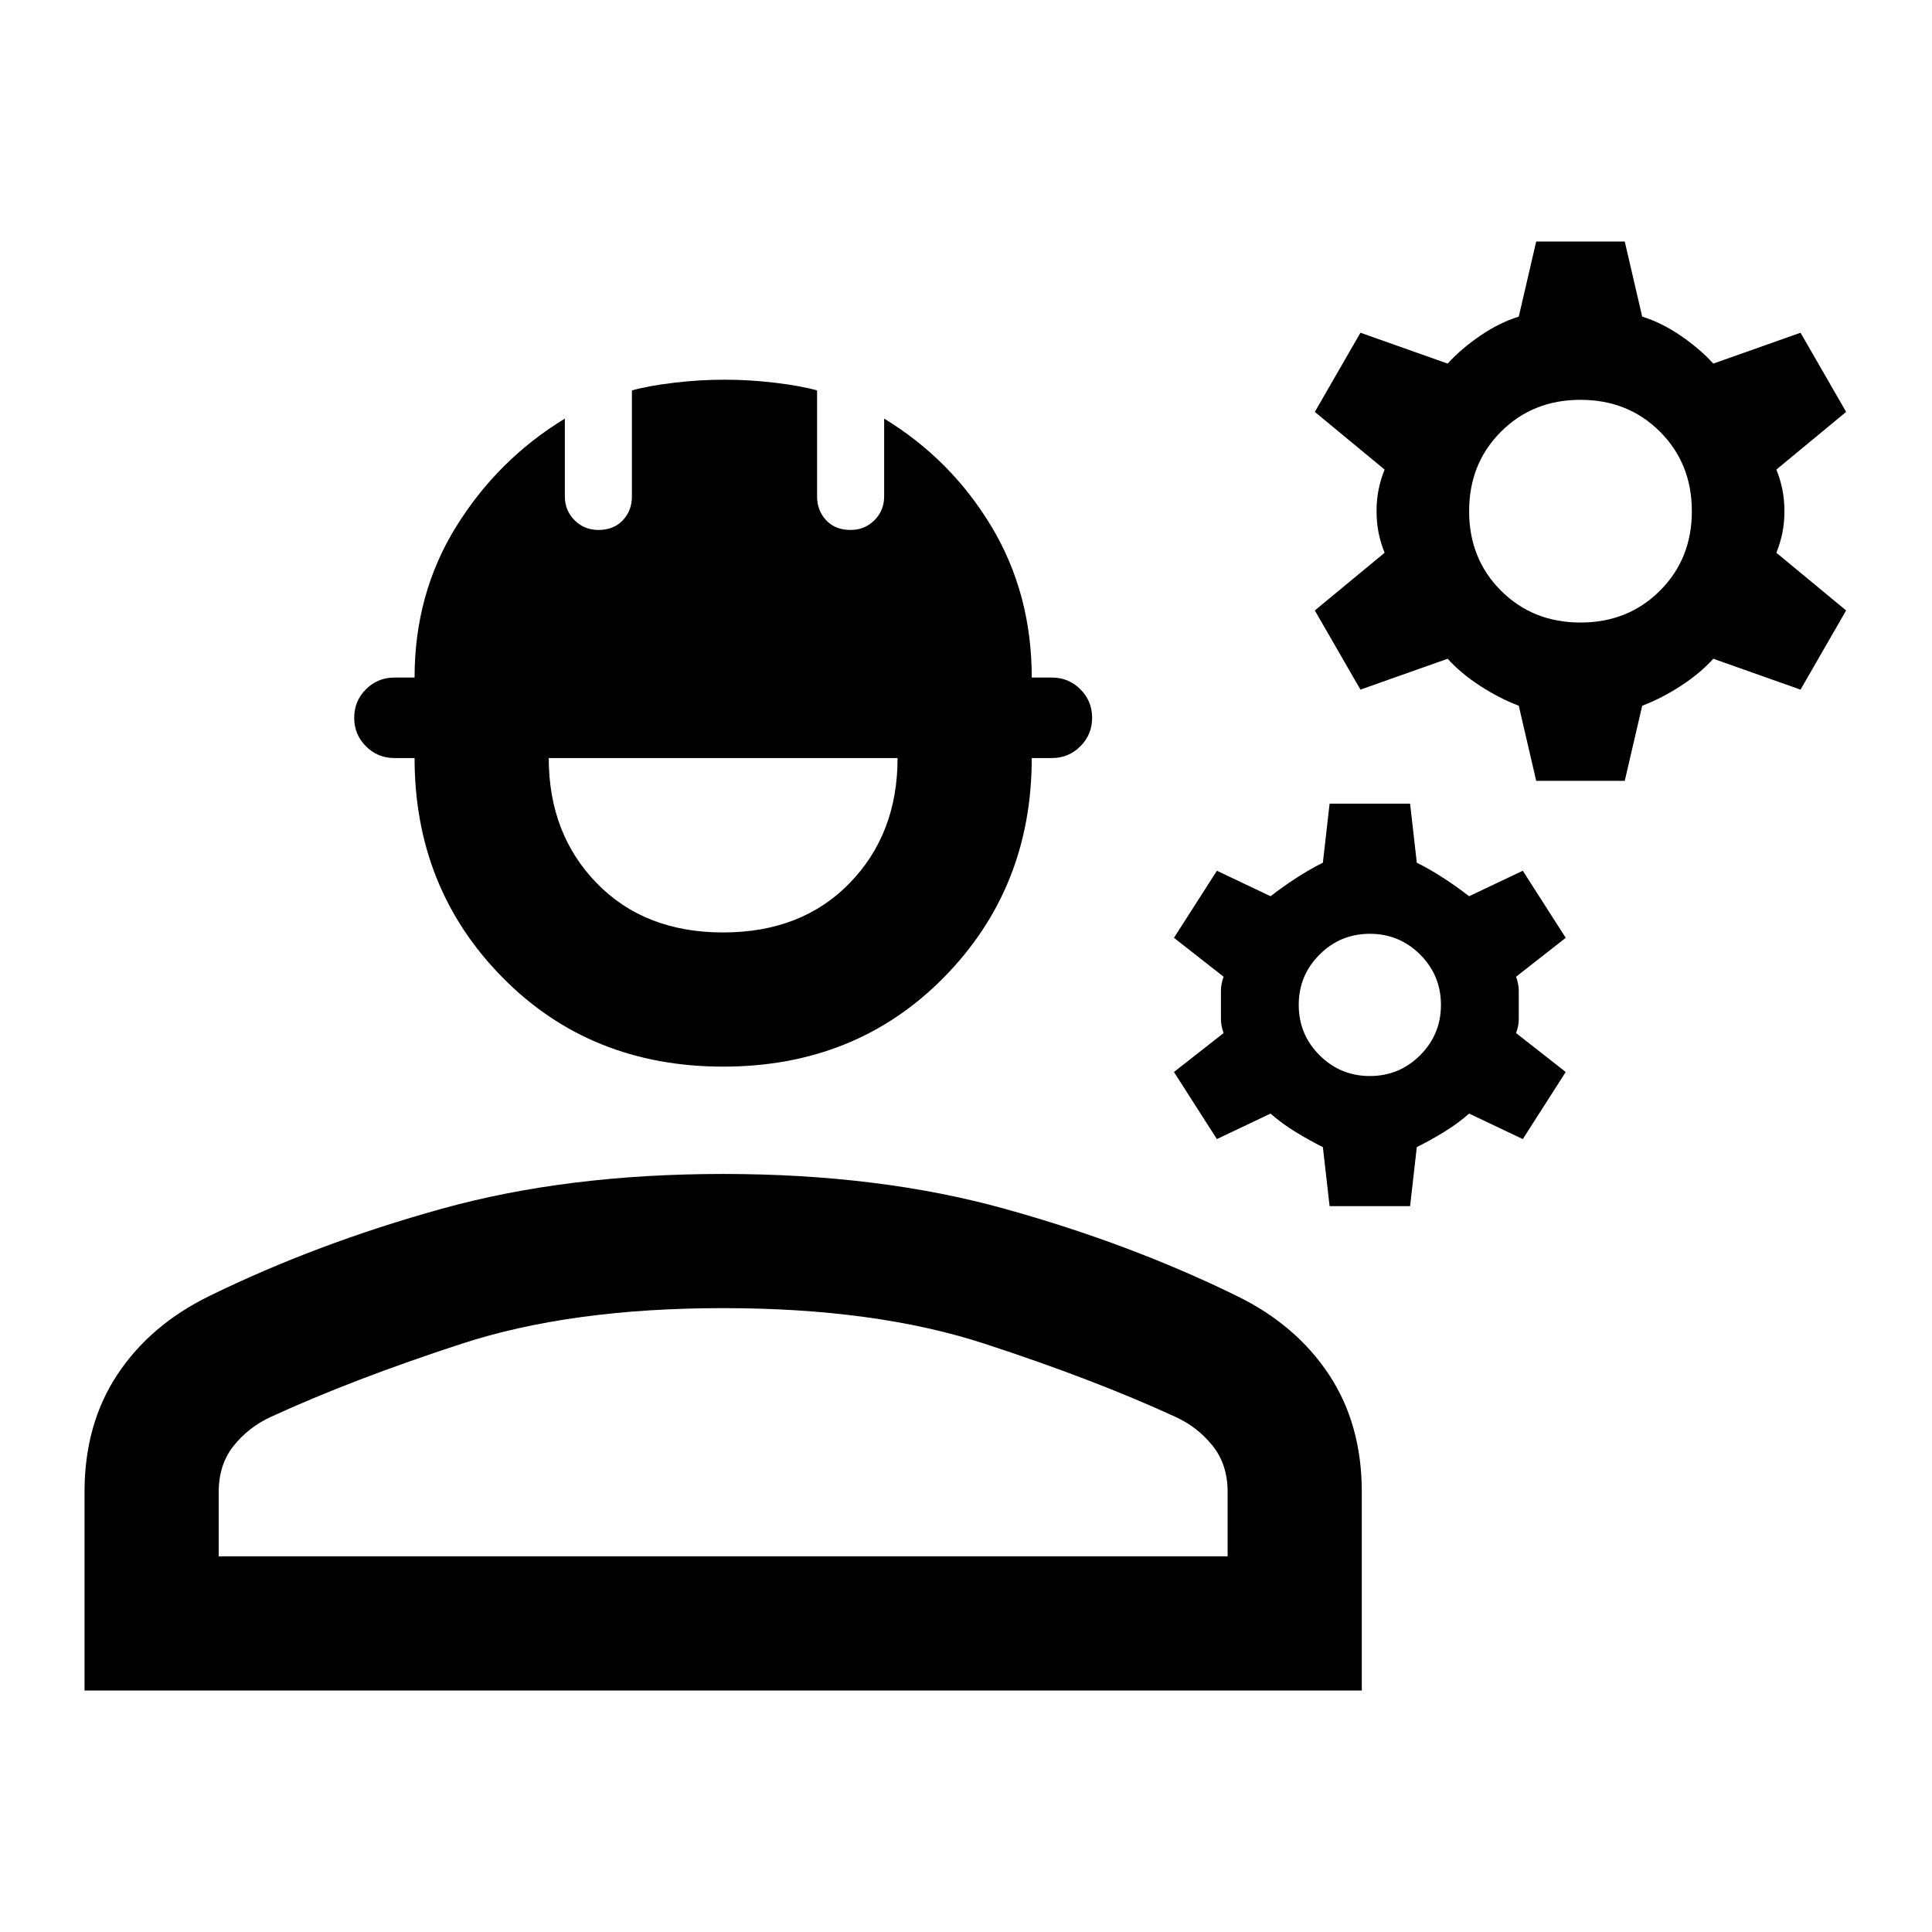
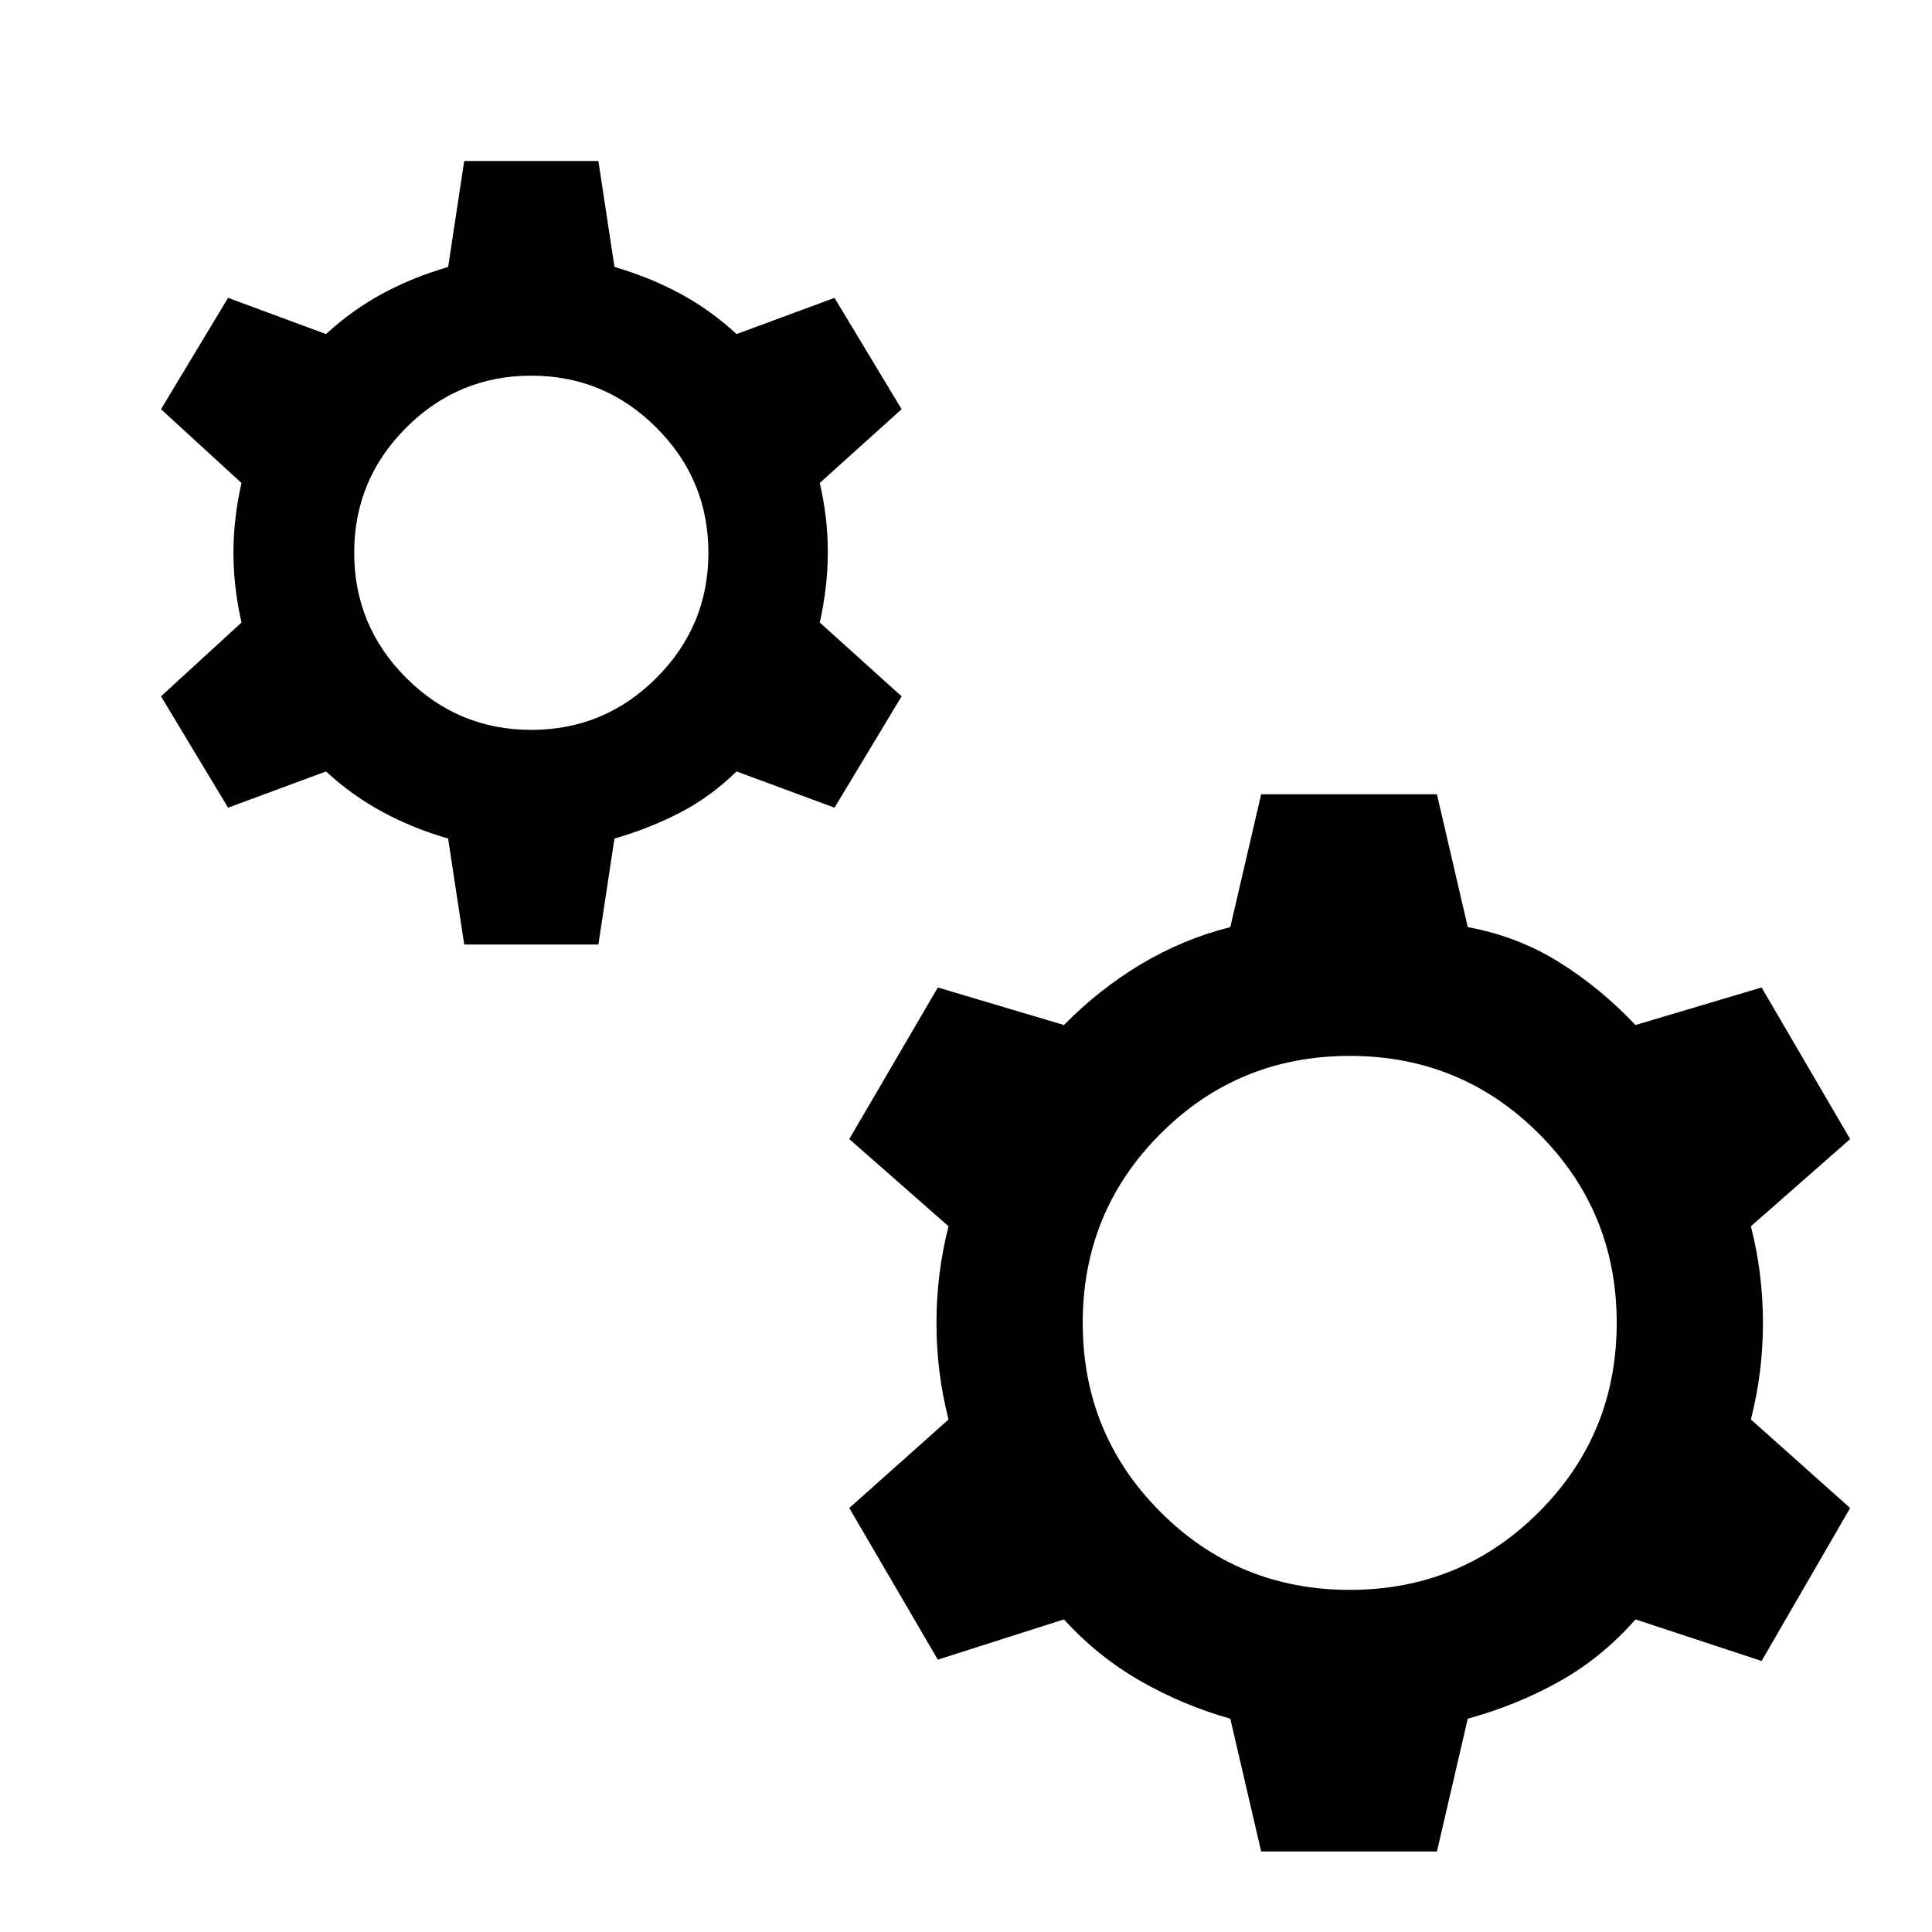
<svg xmlns="http://www.w3.org/2000/svg" height="40px" viewBox="0 -960 960 960" width="40px" fill="#000000">
-   <path d="M42-120v-98.67q0-33.66 16.33-58.33 16.34-24.67 45.67-39 53-26 115.33-43.33 62.34-17.34 140-17.34 77.67 0 140 17.34Q561.67-342 614.67-316q29.33 14.33 45.66 39 16.34 24.67 16.34 58.33V-120H42Zm66.67-66.67H610v-32q0-13.66-7.5-23Q595-251 584-256q-40.67-18.67-94.83-36.33Q435-310 359.33-310q-75.66 0-129.83 17.67-54.17 17.66-94.83 36.33-11 5-18.5 14.33-7.5 9.34-7.5 23v32ZM359.33-430q-66 0-109.66-44.33-43.67-44.34-43.67-109h-10q-8.33 0-14.17-5.84Q176-595 176-603.33q0-8.34 5.83-14.17 5.84-5.83 14.17-5.83h10q0-41.67 20.67-75 20.66-33.34 54-53.67v38.67q0 7 4.83 11.83t11.83 4.83q7.67 0 12.17-4.83t4.5-11.83V-766q8.33-2.33 21-3.83t25-1.5q12.33 0 25 1.5t21 3.83v52.67q0 7 4.5 11.83t12.17 4.83q7 0 11.83-4.83t4.83-11.83V-752q33.34 20.33 53.34 53.67 20 33.33 20 75h10q8.33 0 14.16 5.83 5.84 5.83 5.84 14.17 0 8.33-5.84 14.16-5.83 5.84-14.16 5.84h-10q0 64.66-43.67 109Q425.33-430 359.33-430Zm0-66.67q39 0 62.84-24.5Q446-545.67 446-583.33H272.67q0 37.66 23.83 62.16t62.83 24.5Zm301.34 136L657.33-390q-6.66-3.33-13.5-7.5-6.83-4.17-12.5-9.17L604.67-394l-21.34-33.33L608-446.67q-1.33-3.66-1.33-7v-14q0-3.33 1.33-7L583.33-494l21.34-33.33 26.66 12.66q6-4.66 12.67-9 6.67-4.33 13.33-7.66l3.34-29.34h40l3.33 29.34q6.67 3.33 13.33 7.66 6.67 4.34 12.67 9l26.67-12.66L778-494l-24.67 19.33q1.34 3.67 1.34 7v14q0 3.34-1.34 7L778-427.33 756.67-394 730-406.67q-5.67 5-12.5 9.17T704-390l-3.33 29.33h-40Zm20-64.66q14.66 0 25-10.34Q716-446 716-460.67q0-14.66-10.33-25-10.34-10.33-25-10.33-14.67 0-25 10.33-10.34 10.34-10.34 25 0 14.67 10.34 25 10.33 10.34 25 10.34ZM763.33-572l-8.66-37.33Q745-613 735.5-619.17q-9.5-6.16-16.17-13.5L676-617.33l-22.67-39.34L688-685.33q-2-5-3-10T684-706q0-5.67 1-10.67t3-10l-34.67-28.66L676-794.67l43.33 15.34q6.67-7.34 16.17-13.84 9.5-6.5 19.17-9.5l8.66-37.33h44l8.67 37.33q9.67 3 19.17 9.5 9.5 6.5 16.16 13.84l43.34-15.34 22.66 39.34-34.66 28.66q2 5 3 10t1 10.67q0 5.67-1 10.67t-3 10l34.66 28.66-22.66 39.34-43.34-15.34q-6.66 7.34-16.16 13.5-9.5 6.17-19.17 9.84L807.33-572h-44Zm22-78.67q23.67 0 39.5-15.83 15.84-15.83 15.84-39.5t-15.84-39.5q-15.83-15.83-39.5-15.83-23.66 0-39.5 15.83Q730-729.67 730-706t15.83 39.5q15.84 15.83 39.5 15.83Zm-426 464Z" />
+   <path d="m230.67-490.67-8-52.66q-17.34-5-32.5-13.17Q175-564.67 162-576.67l-48.67 18L80-614l40-36.67q-4-17.66-4-34.66 0-17 4-34.67l-40-36.67L113.33-812 162-794q13-12 28.17-20.17 15.16-8.16 32.5-13.16l8-52.67h66.66l8 52.67q17.34 5 32.5 13.16Q353-806 366-794l48.67-18L448-756.67 407.33-720q4 17 4 34.33 0 17.34-4 35L448-614l-33.33 55.33-48.67-18q-13 12.67-28.17 20.5-15.16 7.84-32.5 12.84l-8 52.66h-66.66ZM264-597.33q36.33 0 62.17-25.84Q352-649 352-685.33q0-36.34-25.83-62.17-25.84-25.83-62.17-25.83t-62.17 25.83Q176-721.67 176-685.33q0 36.33 25.83 62.16 25.84 25.84 62.17 25.84ZM626.67-40l-15.34-66q-23.66-6.67-44.83-18.83-21.17-12.17-37.83-30.5l-62.67 20-44-75.34 49.33-44q-6-23.33-6-48 0-24.66 6-48L422-394l44-75.33 62.67 18.66q17.33-17.66 38.16-30.16 20.84-12.5 44.5-18.5l15.34-66H714l15.33 66q25 4.66 45.5 17.5 20.5 12.83 37.84 31.16l62.66-18.66 44 75.33L870-350.67q6 23.34 6 48 0 24.67-6 48l49.33 44-44 76-62.66-20.66q-16.67 19-37.84 30.83-21.16 11.83-45.5 18.5L714-40h-87.33Zm44-130q55.33 0 94-38.67 38.66-38.66 38.66-94 0-55.33-38.66-94-38.67-38.66-94-38.66-55.34 0-94 38.66Q538-358 538-302.67q0 55.34 38.67 94 38.66 38.67 94 38.67Z" />
</svg>
